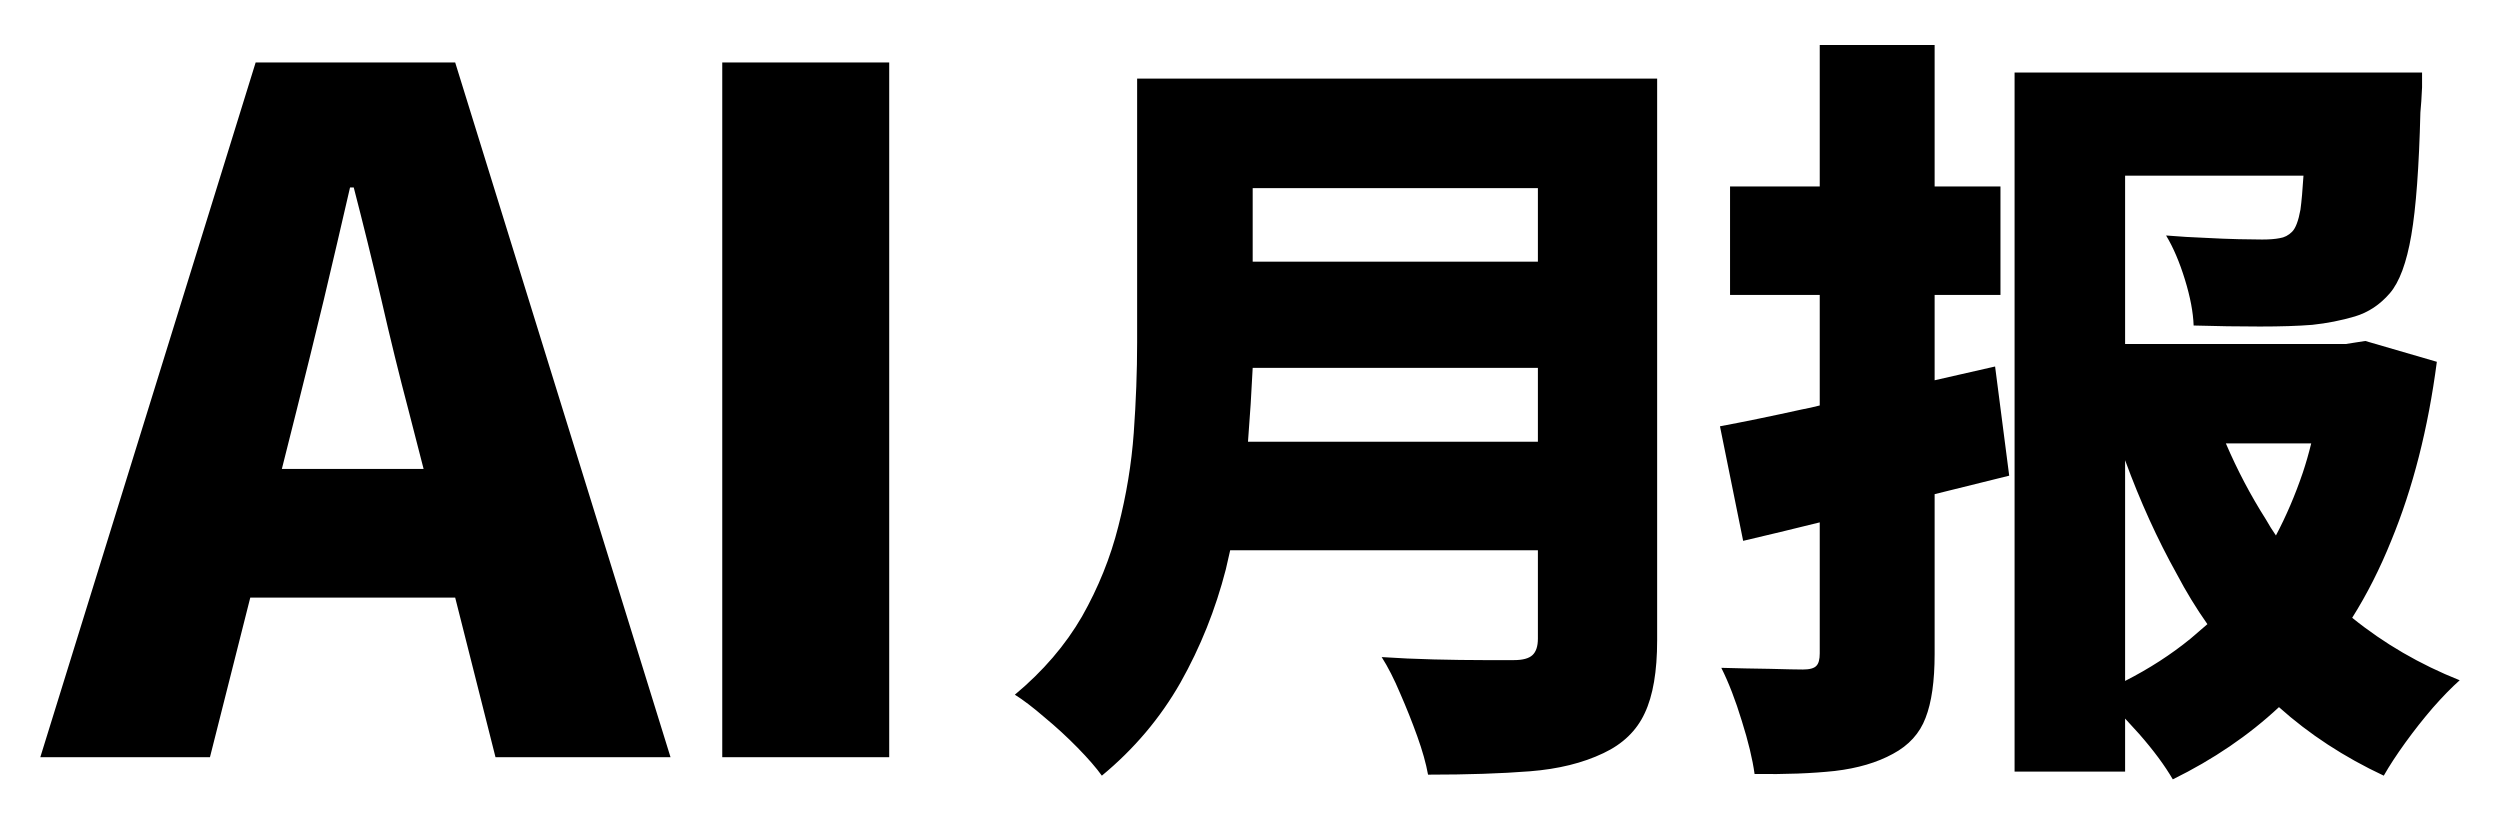
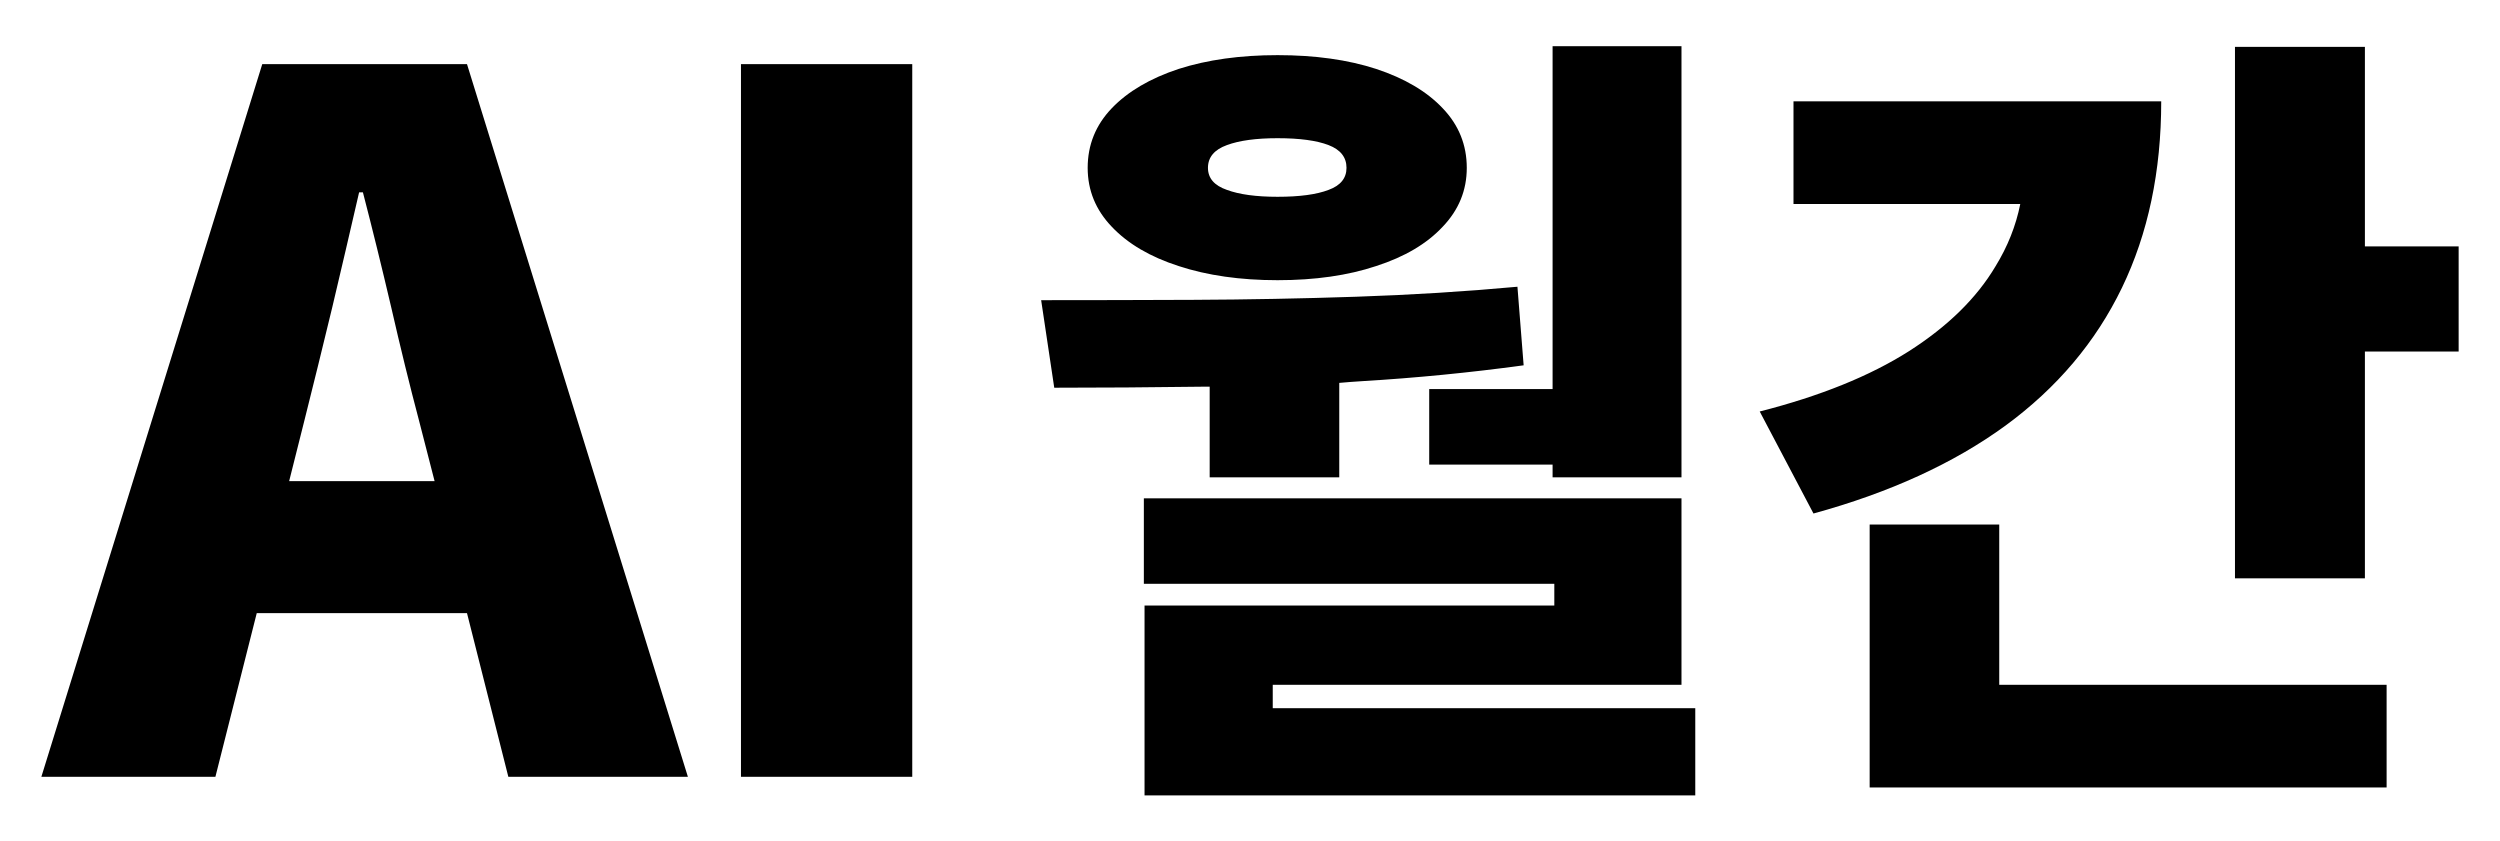
- <svg xmlns="http://www.w3.org/2000/svg" viewBox="0 -122.0 744.2 244.0">
+ <svg xmlns="http://www.w3.org/2000/svg" viewBox="0 -122.0 725.4 244.0">
  <path id="accent" d="M62.5 103.4L12 103.4L76.1-103.4L135.5-103.4L199.6 103.4L147.5 103.4L135.5 55.9L74.5 55.9L62.5 103.4ZM83.9 17.6L126.1 17.6L121.6 0.1Q117.5-15.4 113.5-32.9Q109.4-50.4 105.3-66.2L105.3-66.2L104.2-66.2Q100.5-50.1 96.4-32.8Q92.2-15.4 88.3 0.1L88.3 0.1L83.9 17.6Z M264.7 103.4L215.0 103.4L215.0-103.4L264.7-103.4L264.7 103.4Z" />
-   <path id="ink" d="M338.5-20.0L338.5-98.6L493.3-98.6L493.3 68.6Q493.3 82.5 489.6 90.3Q486.0 98.1 477.3 102.2L477.3 102.2Q468.1 106.6 455.4 107.6Q442.7 108.6 425.1 108.6L425.1 108.6Q424.2 103.6 421.9 97.2Q419.6 90.8 416.8 84.4Q414.1 78.0 411.3 73.6L411.3 73.6Q418.7 74.1 426.8 74.3Q434.9 74.5 441.6 74.5L441.6 74.5L450.7 74.5Q454.6 74.5 456.2 73.0Q457.8 71.5 457.8 68.1L457.8 68.1L457.8 41.8L366.2 41.8Q365.5 44.8 364.9 47.5L364.9 47.5Q360.3 65.4 351.4 81.2Q342.4 97.0 328.0 108.9L328.0 108.9Q325.5 105.4 320.8 100.6Q316.1 95.8 310.9 91.5Q305.8 87.1 302.1 84.8L302.1 84.8Q314.7 74.3 322.1 61.5Q329.4 48.6 332.9 34.7Q336.5 20.7 337.5 6.8Q338.5-7.2 338.5-20.0L338.5-20.0ZM457.8-12.5L372.9-12.5Q372.4-1.9 371.5 9.5L371.5 9.5L457.8 9.5L457.8-12.5ZM457.8-66.0L372.9-66.0L372.9-44.1L457.8-44.1L457.8-66.0Z M599.7 107.7L599.7-100.4L721.0-100.4L721.0-96.0Q720.8-91.5 720.5-88.5L720.5-88.5Q719.9-64.2 717.8-52.0Q715.7-39.7 711.4-34.7Q707.0-29.6 701.0-27.8Q694.9-26.0 688.3-25.3L688.3-25.3Q682.1-24.8 672.7-24.8Q663.3-24.8 653.0-25.1L653.0-25.1Q652.8-31.0 650.4-38.8Q648.0-46.6 644.8-51.9L644.8-51.9Q650.9-51.4 656.4-51.2Q661.9-50.9 666.4-50.8Q670.9-50.7 673.4-50.7L673.4-50.7Q676.6-50.7 678.6-51.1Q680.7-51.4 682.3-53.0Q683.9-54.6 684.8-59.6L684.8-59.6Q685.3-63.3 685.7-69.7L685.7-69.7L632.6-69.7L632.6-19.6L698.3-19.6L704.1-20.5L725.4-14.3Q721.5 15.5 711.8 39.0L711.8 39.0Q706.8 51.4 700.2 61.9L700.2 61.9Q714.4 73.4 732.2 80.5L732.2 80.5Q728.6 83.7 724.2 88.7Q719.9 93.7 716.0 99.1Q712.1 104.5 709.6 108.9L709.6 108.9Q691.9 100.6 678.4 88.5L678.4 88.5Q664.9 101.1 646.8 110L646.8 110Q643.2 103.8 636.8 96.5L636.8 96.5Q634.7 94.2 632.6 91.9L632.6 91.9L632.6 107.7L599.7 107.7ZM518.9 39.0L512.0 4.9Q522.7 2.9 536.3-0.1L536.3-0.1Q539.0-0.6 541.7-1.3L541.7-1.3L541.7-34.2L515.0-34.2L515.0-66.5L541.7-66.5L541.7-108.6L575.9-108.6L575.9-66.5L595.5-66.5L595.5-34.2L575.9-34.2L575.9-8.8Q585.0-10.9 593.9-12.9L593.9-12.9L598.1 19.6Q587.1 22.3 575.9 25.1L575.9 25.1L575.9 72.7Q575.9 84.8 573.2 91.7Q570.6 98.6 563.5 102.4Q556.4 106.3 546.2 107.5Q536.0 108.6 522.3 108.4L522.3 108.4Q521.4 101.8 518.5 92.6Q515.7 83.4 512.4 76.8L512.4 76.8Q519.5 77.0 526.9 77.1Q534.2 77.3 536.7 77.3L536.7 77.3Q539.7 77.3 540.7 76.2Q541.7 75.2 541.7 72.5L541.7 72.5L541.7 33.5Q529.6 36.5 518.9 39.0L518.9 39.0ZM657.1 63.8L657.1 63.8Q652.1 56.7 648.0 48.9L648.0 48.9Q639.3 33.3 632.6 15.0L632.6 15.0L632.6 80.7Q643.4 75.2 652.1 68.1L652.1 68.1Q654.6 66.0 657.1 63.8ZM688.0 10.0L662.6 10.0Q667.7 21.9 674.5 32.6L674.5 32.6Q675.9 35.1 677.5 37.4L677.5 37.4Q682.1 28.7 685.5 18.7L685.5 18.7Q686.9 14.5 688.0 10.0L688.0 10.0Z" />
+   <path id="ink" d="M331.9 47.4L331.9 22.6L487.9 22.6L487.9 76.7L369.3 76.7L369.3 83.5L491.9 83.5L491.9 108.8L332.1 108.8L332.1 53.7L451.0 53.7L451.0 47.4L331.9 47.4ZM370.7-106.0L370.7-106.0Q387.0-106.0 399.3-102.0Q411.7-97.9 418.6-90.6Q425.6-83.3 425.6-73.3L425.6-73.3Q425.6-63.5 418.6-56.2Q411.7-48.8 399.3-44.8Q387.0-40.7 370.7-40.7Q354.5-40.7 342.0-44.8Q329.6-48.8 322.6-56.2Q315.6-63.5 315.6-73.3L315.6-73.3Q315.6-83.3 322.6-90.6Q329.6-97.9 342.0-102.0Q354.5-106.0 370.7-106.0ZM450.5-9.1L450.5-108.6L487.9-108.6L487.9 16.5L450.5 16.5L450.5 12.8L414.7 12.8L414.7-9.1L450.5-9.1ZM305.9-9.5L305.9-9.5L302.1-34.9Q323.1-34.9 346.3-35Q369.6-35.1 393.5-35.9Q417.5-36.7 440.3-38.8L440.3-38.8L442.1-16.0Q418.6-12.8 395.2-11.4L395.2-11.4Q391.9-11.2 388.6-10.9L388.6-10.9L388.6 16.5L351.0 16.5L351.0-9.8Q349.8-9.8 348.9-9.8L348.9-9.8Q326.3-9.5 305.9-9.5ZM370.7-81.9L370.7-81.9Q361.4-81.9 356.0-79.9Q350.5-77.9 350.5-73.3L350.5-73.3Q350.5-68.8 356.0-66.9Q361.4-64.9 370.7-64.9L370.7-64.9Q380.3-64.9 385.5-66.9Q390.7-68.8 390.7-73.3L390.7-73.3Q390.7-77.9 385.5-79.9Q380.3-81.9 370.7-81.9Z M520.4-62.8L520.4-92.6L627.1-92.6Q627.1-62.1 615.7-38.5Q604.3-14.9 581.9 1.5Q559.4 17.9 526.2 27.0L526.2 27.0L510.6-2.6Q536.9-9.3 553.9-20.1Q570.8-30.9 579.0-44.7L579.0-44.7Q584.3-53.3 586.2-62.8L586.2-62.8L520.4-62.8ZM648.5 45.8L648.5-108.4L686.2-108.4L686.2-50.5L713.4-50.5L713.4-20L686.2-20L686.2 45.8L648.5 45.8ZM542.5 106.5L542.5 30.2L580.1 30.2L580.1 76.7L692.5 76.7L692.5 106.5L542.5 106.5Z" />
</svg>
